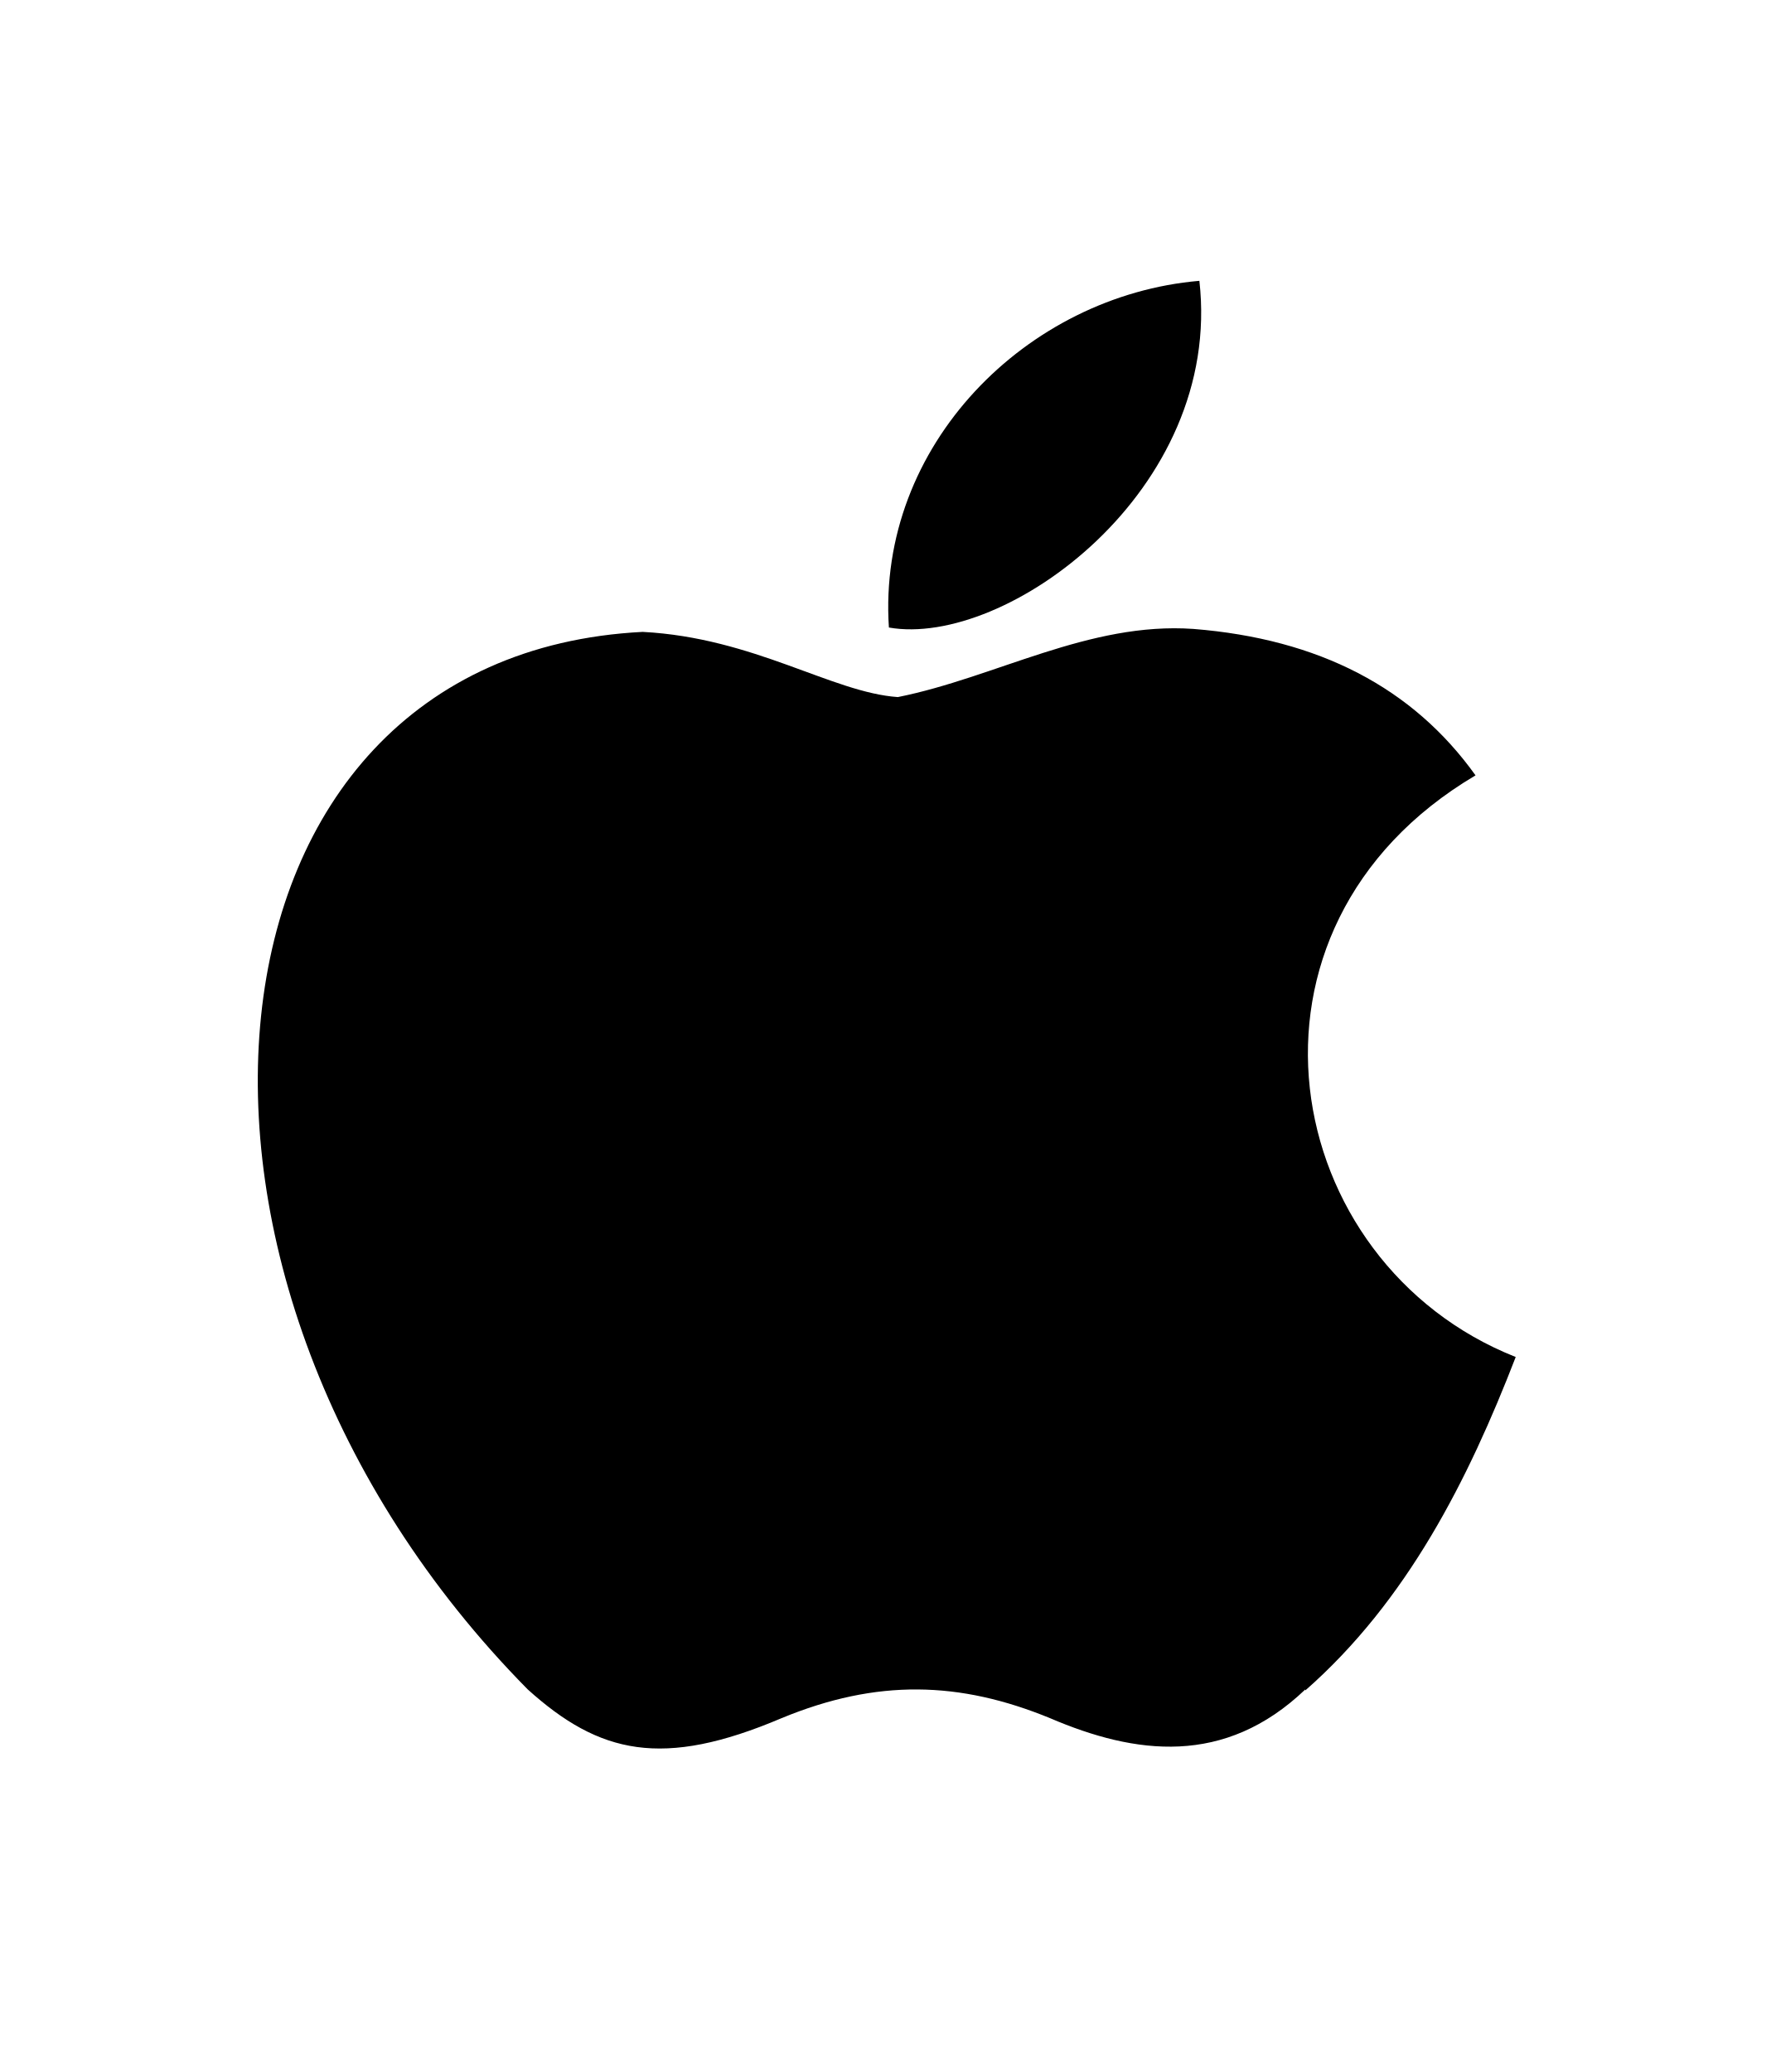
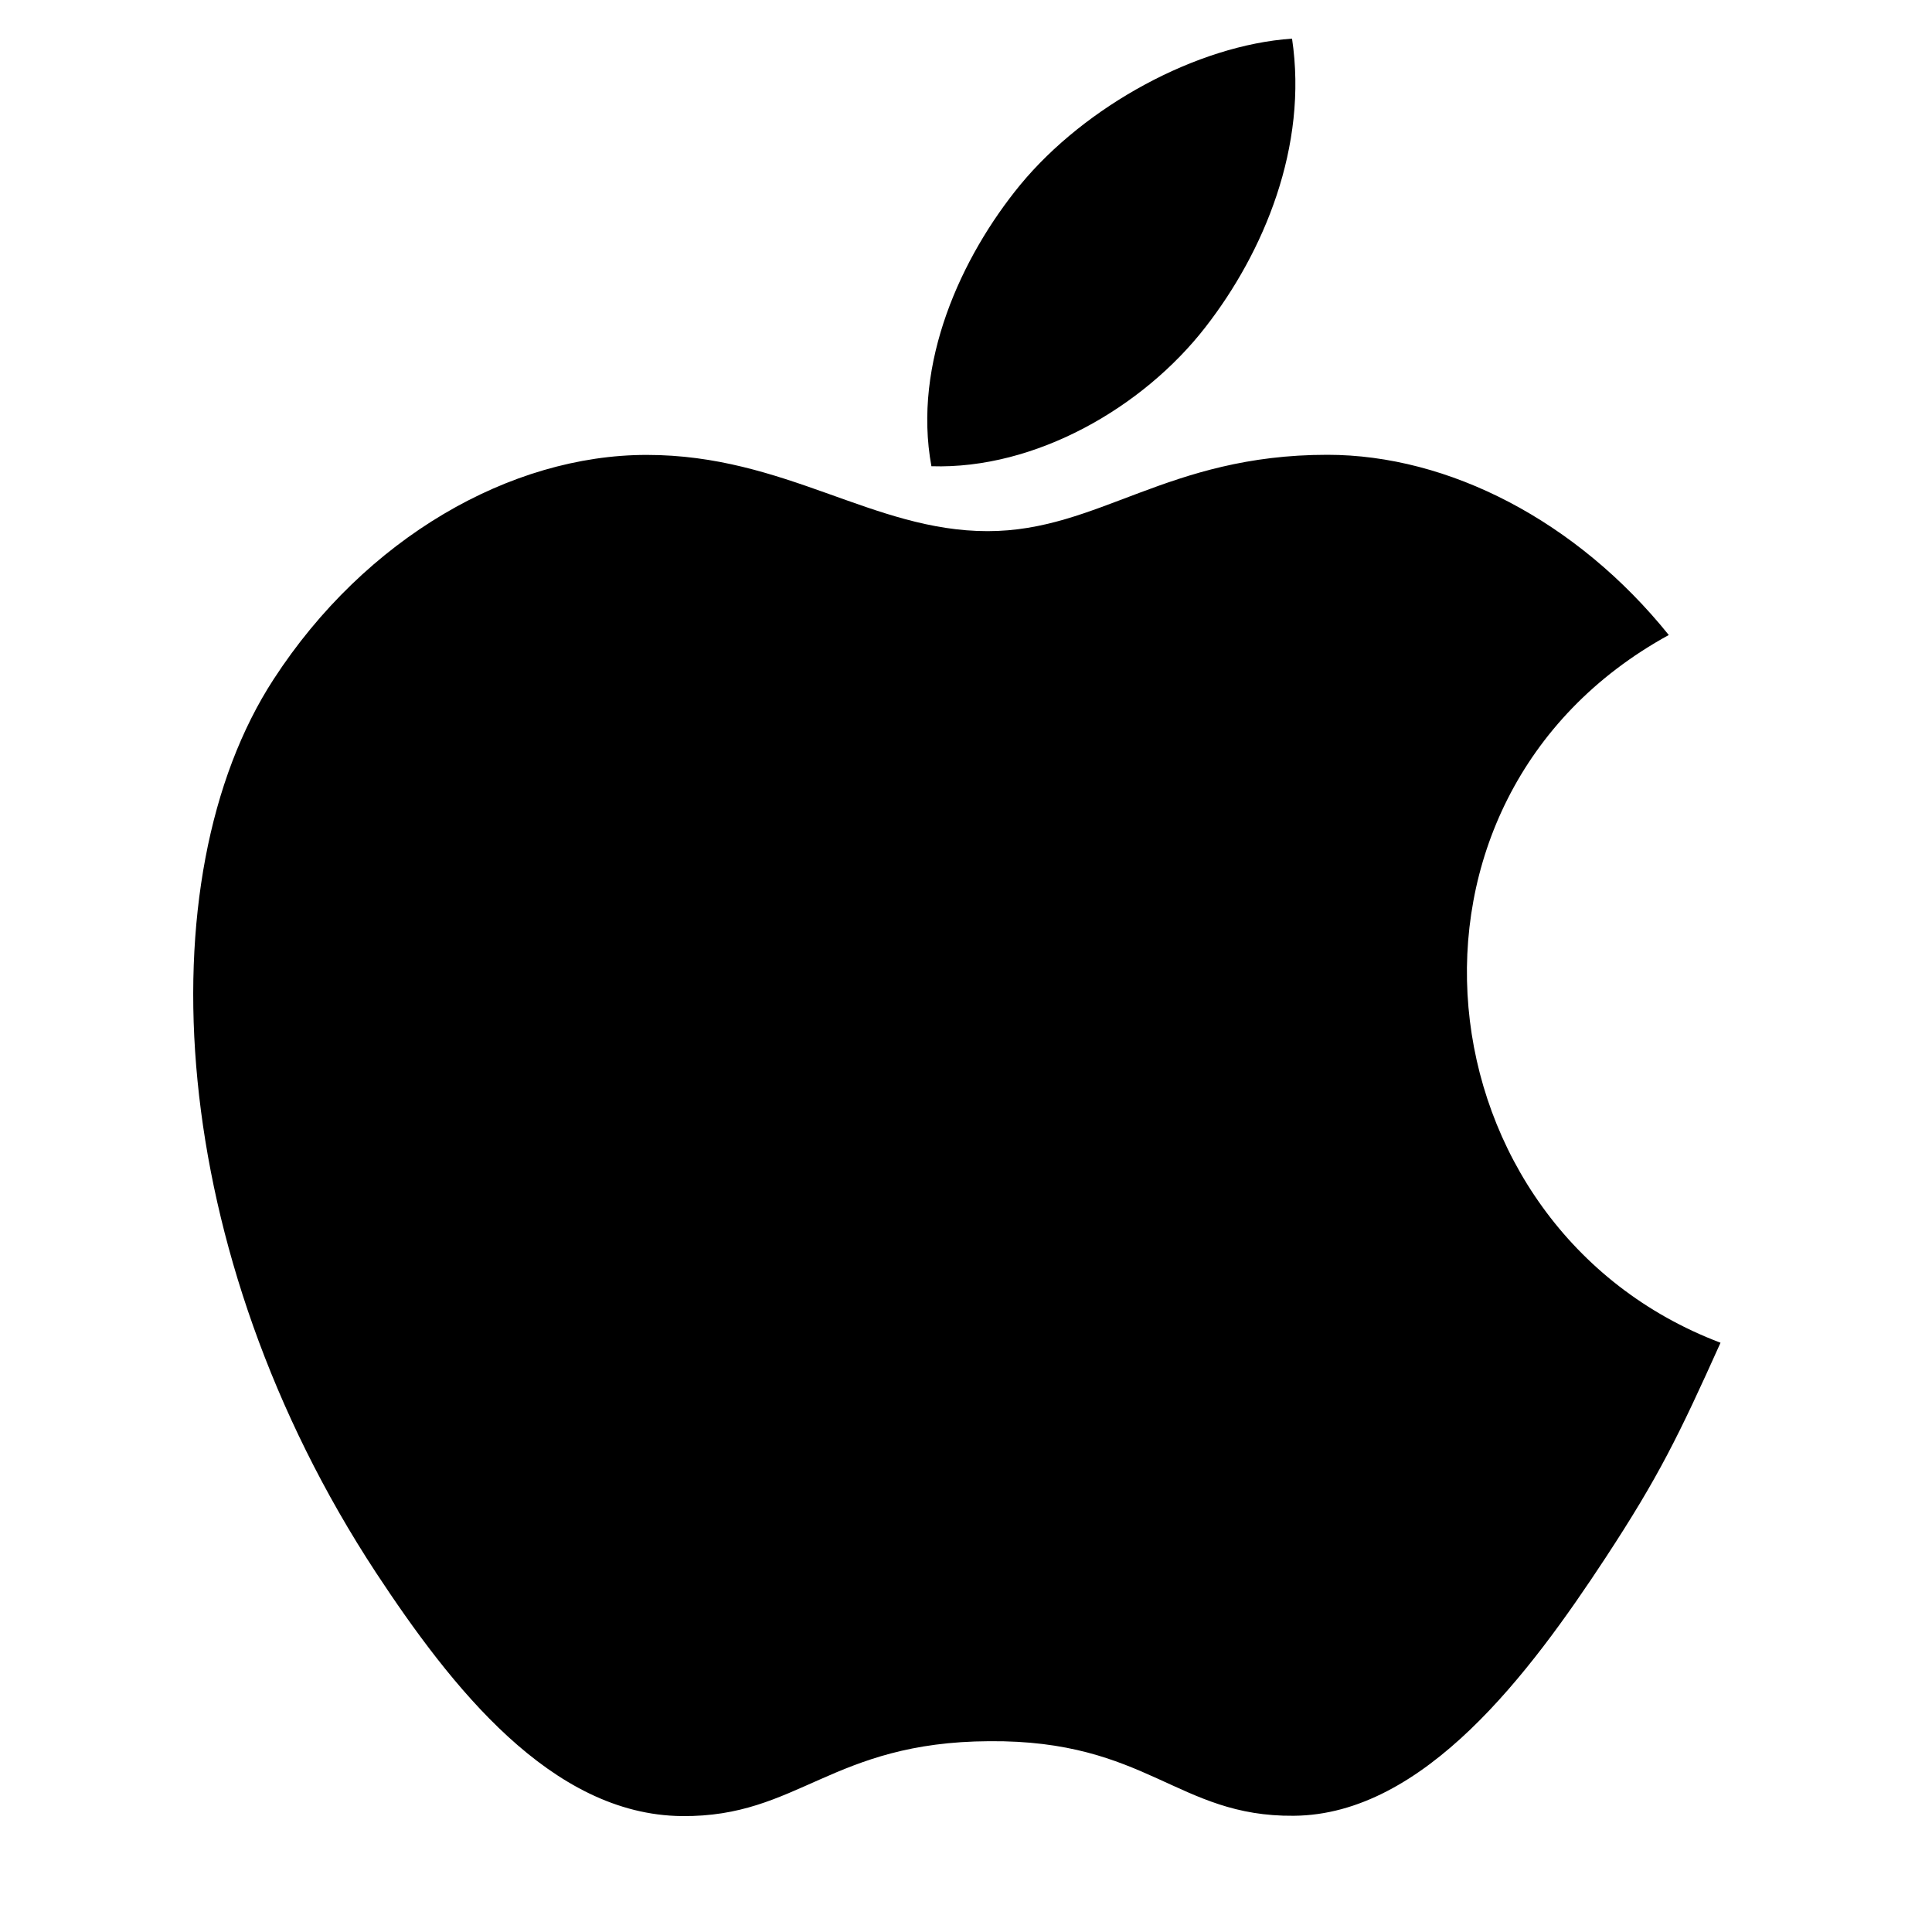
- <svg xmlns="http://www.w3.org/2000/svg" width="24" height="28" version="1.1" id="svg4">
-   <defs id="defs8" />
-   <path d="m 17.641,22.83 c -1.093,1.044 -2.3,0.881 -3.449,0.389 -1.222,-0.502 -2.34,-0.534 -3.631,0 -1.608,0.683 -2.461,0.484 -3.429,-0.389 -5.467,-5.538 -4.66,-13.973 1.553,-14.291 1.507,0.079 2.562,0.82 3.449,0.881 1.319,-0.264 2.582,-1.02 3.994,-0.921 1.696,0.135 2.965,0.794 3.813,1.979 -3.49,2.064 -2.663,6.59 0.543,7.86 -0.641,1.657 -1.465,3.295 -2.844,4.506 z M 12.013,8.48 C 11.85,6.019 13.877,3.994 16.209,3.795 16.53,6.634 13.587,8.758 12.013,8.48 Z" id="path2" style="stroke-width:0.02" />
+ <svg xmlns="http://www.w3.org/2000/svg" viewBox="0 0 50 50" width="50px" height="50px">
+   <path d="M 44.527 34.75 C 43.449 37.145 42.93 38.215 41.543 40.328 C 39.602 43.281 36.863 46.969 33.48 46.992 C 30.469 47.02 29.691 45.027 25.602 45.062 C 21.516 45.082 20.664 47.031 17.648 47 C 14.262 46.969 11.672 43.648 9.73 40.699 C 4.301 32.43 3.727 22.734 7.082 17.578 C 9.457 13.922 13.211 11.773 16.738 11.773 C 20.332 11.773 22.59 13.746 25.559 13.746 C 28.441 13.746 30.195 11.77 34.352 11.77 C 37.492 11.77 40.812 13.48 43.188 16.434 C 35.422 20.691 36.684 31.781 44.527 34.75 Z M 31.195 8.469 C 32.707 6.527 33.855 3.789 33.438 1 C 30.973 1.168 28.09 2.742 26.406 4.781 C 24.879 6.641 23.613 9.398 24.105 12.066 C 26.797 12.152 29.582 10.547 31.195 8.469 Z" />
</svg>
